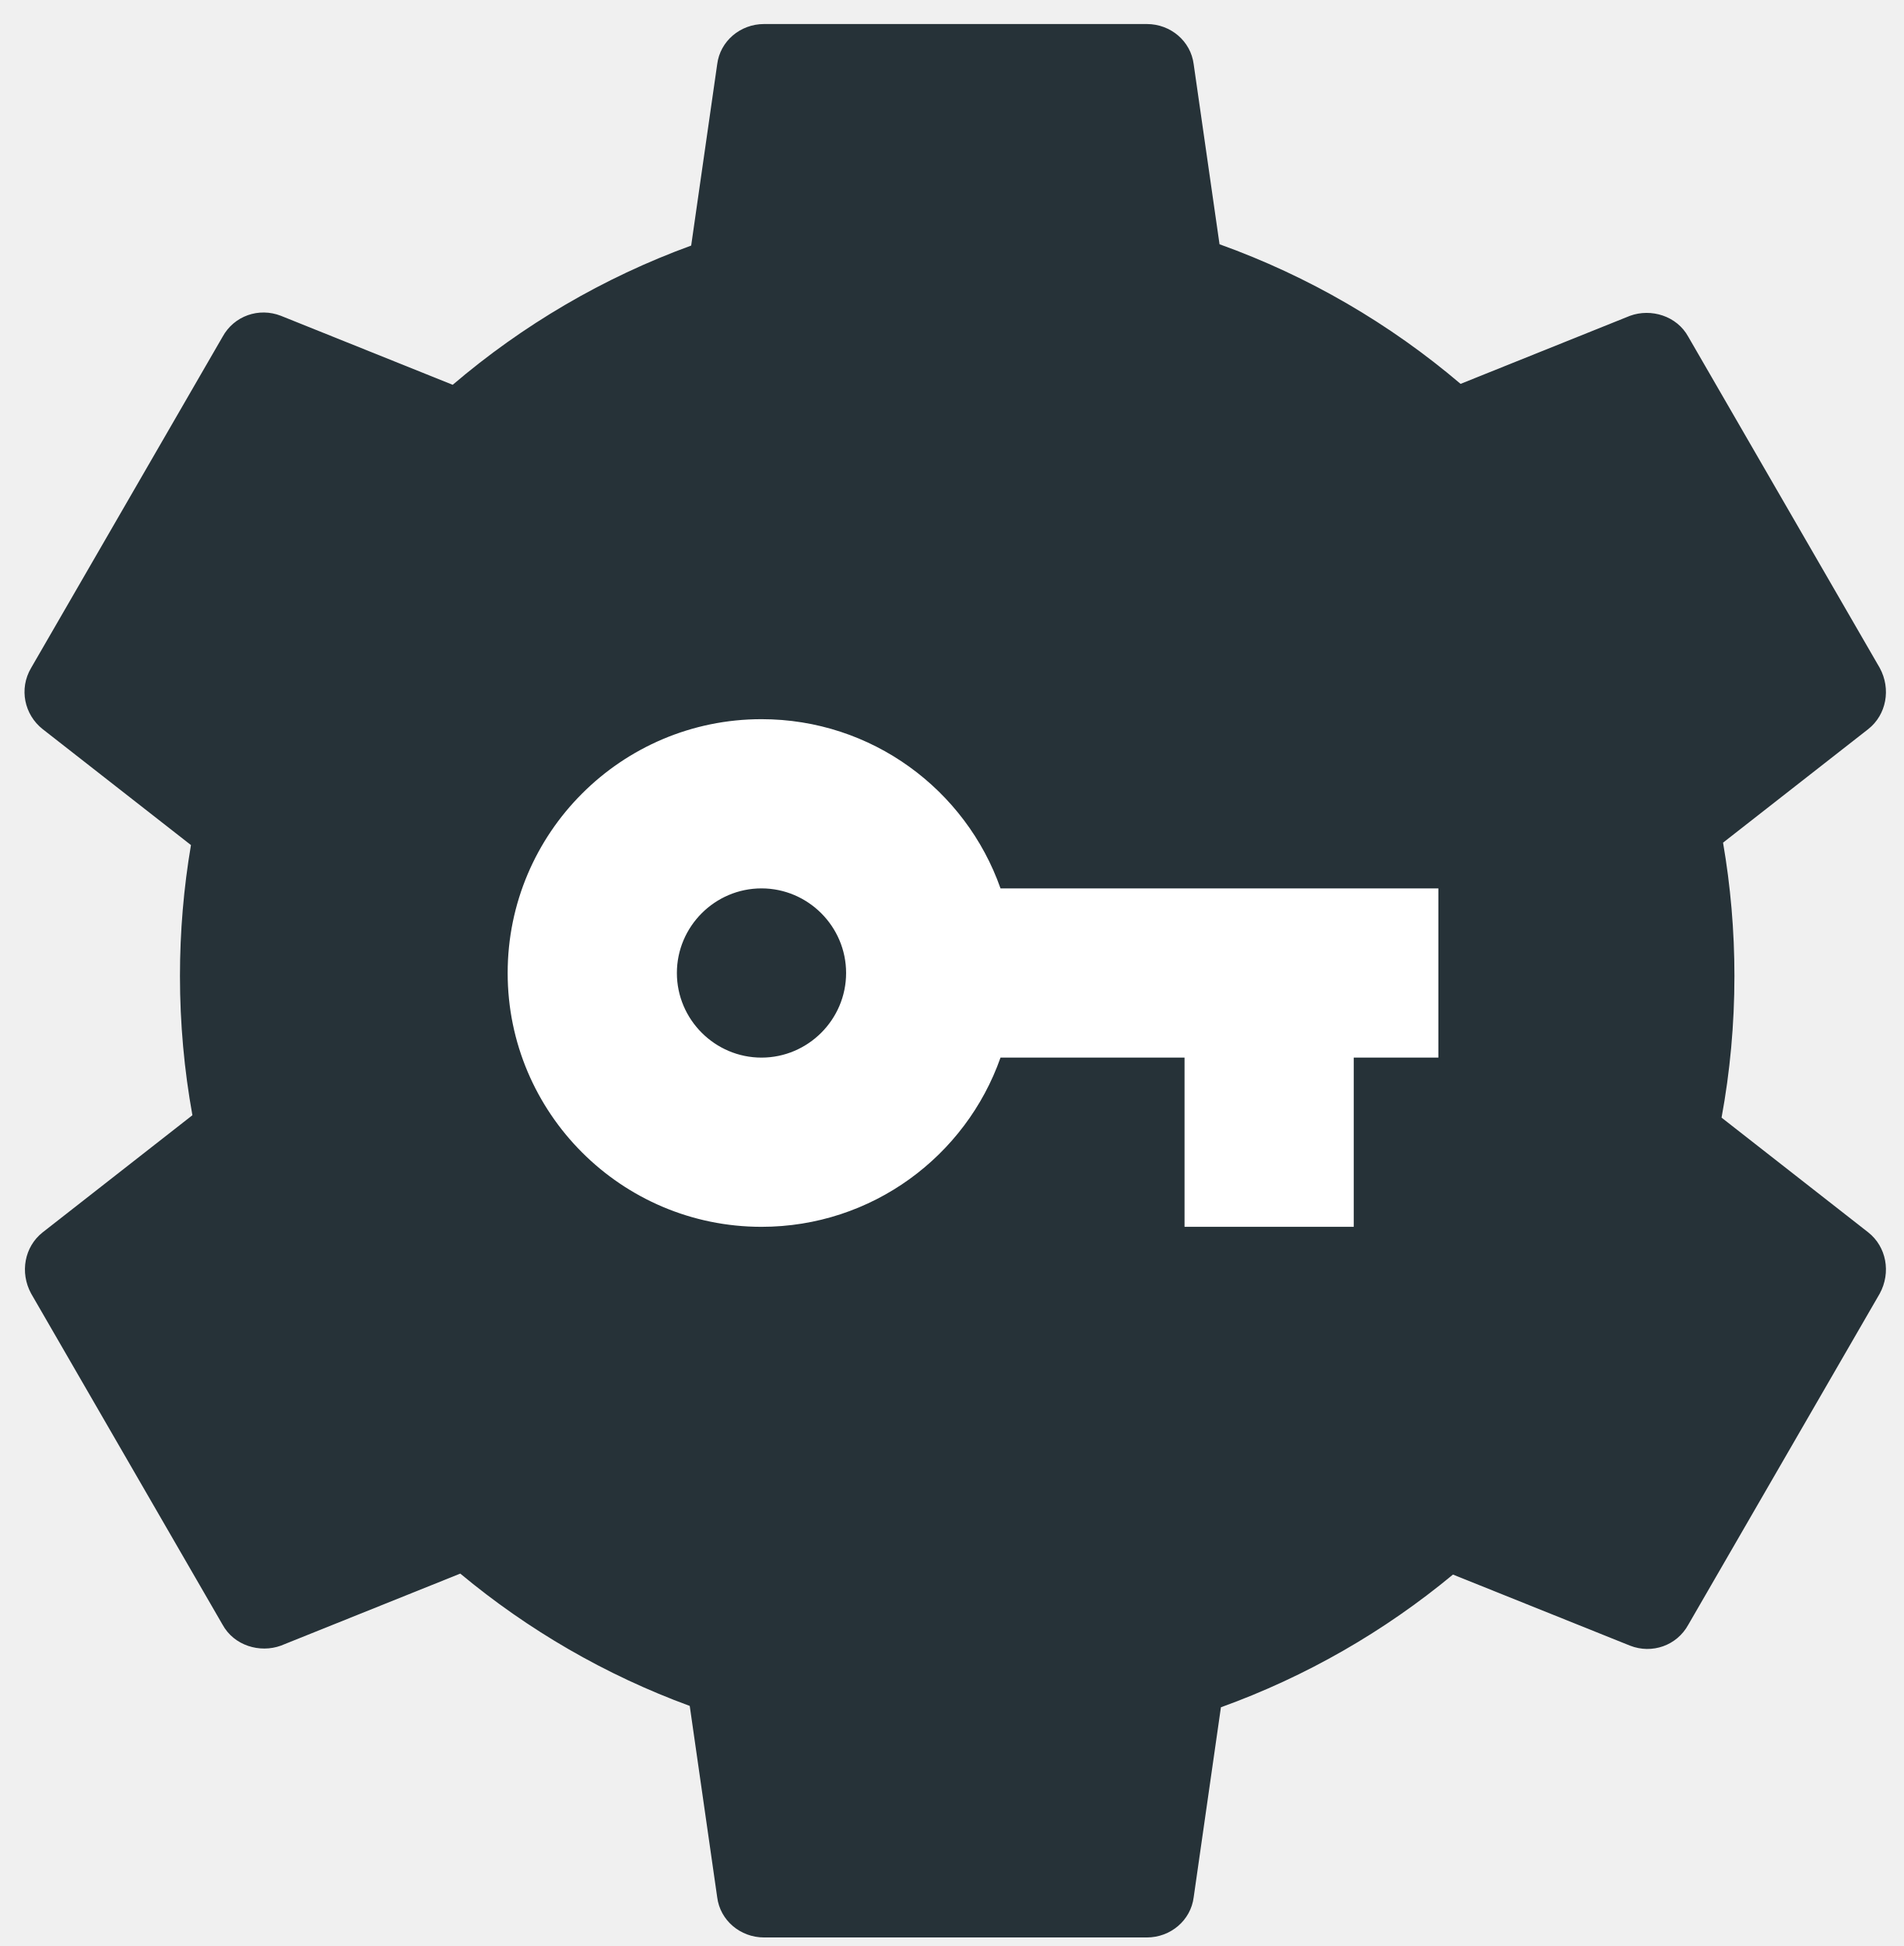
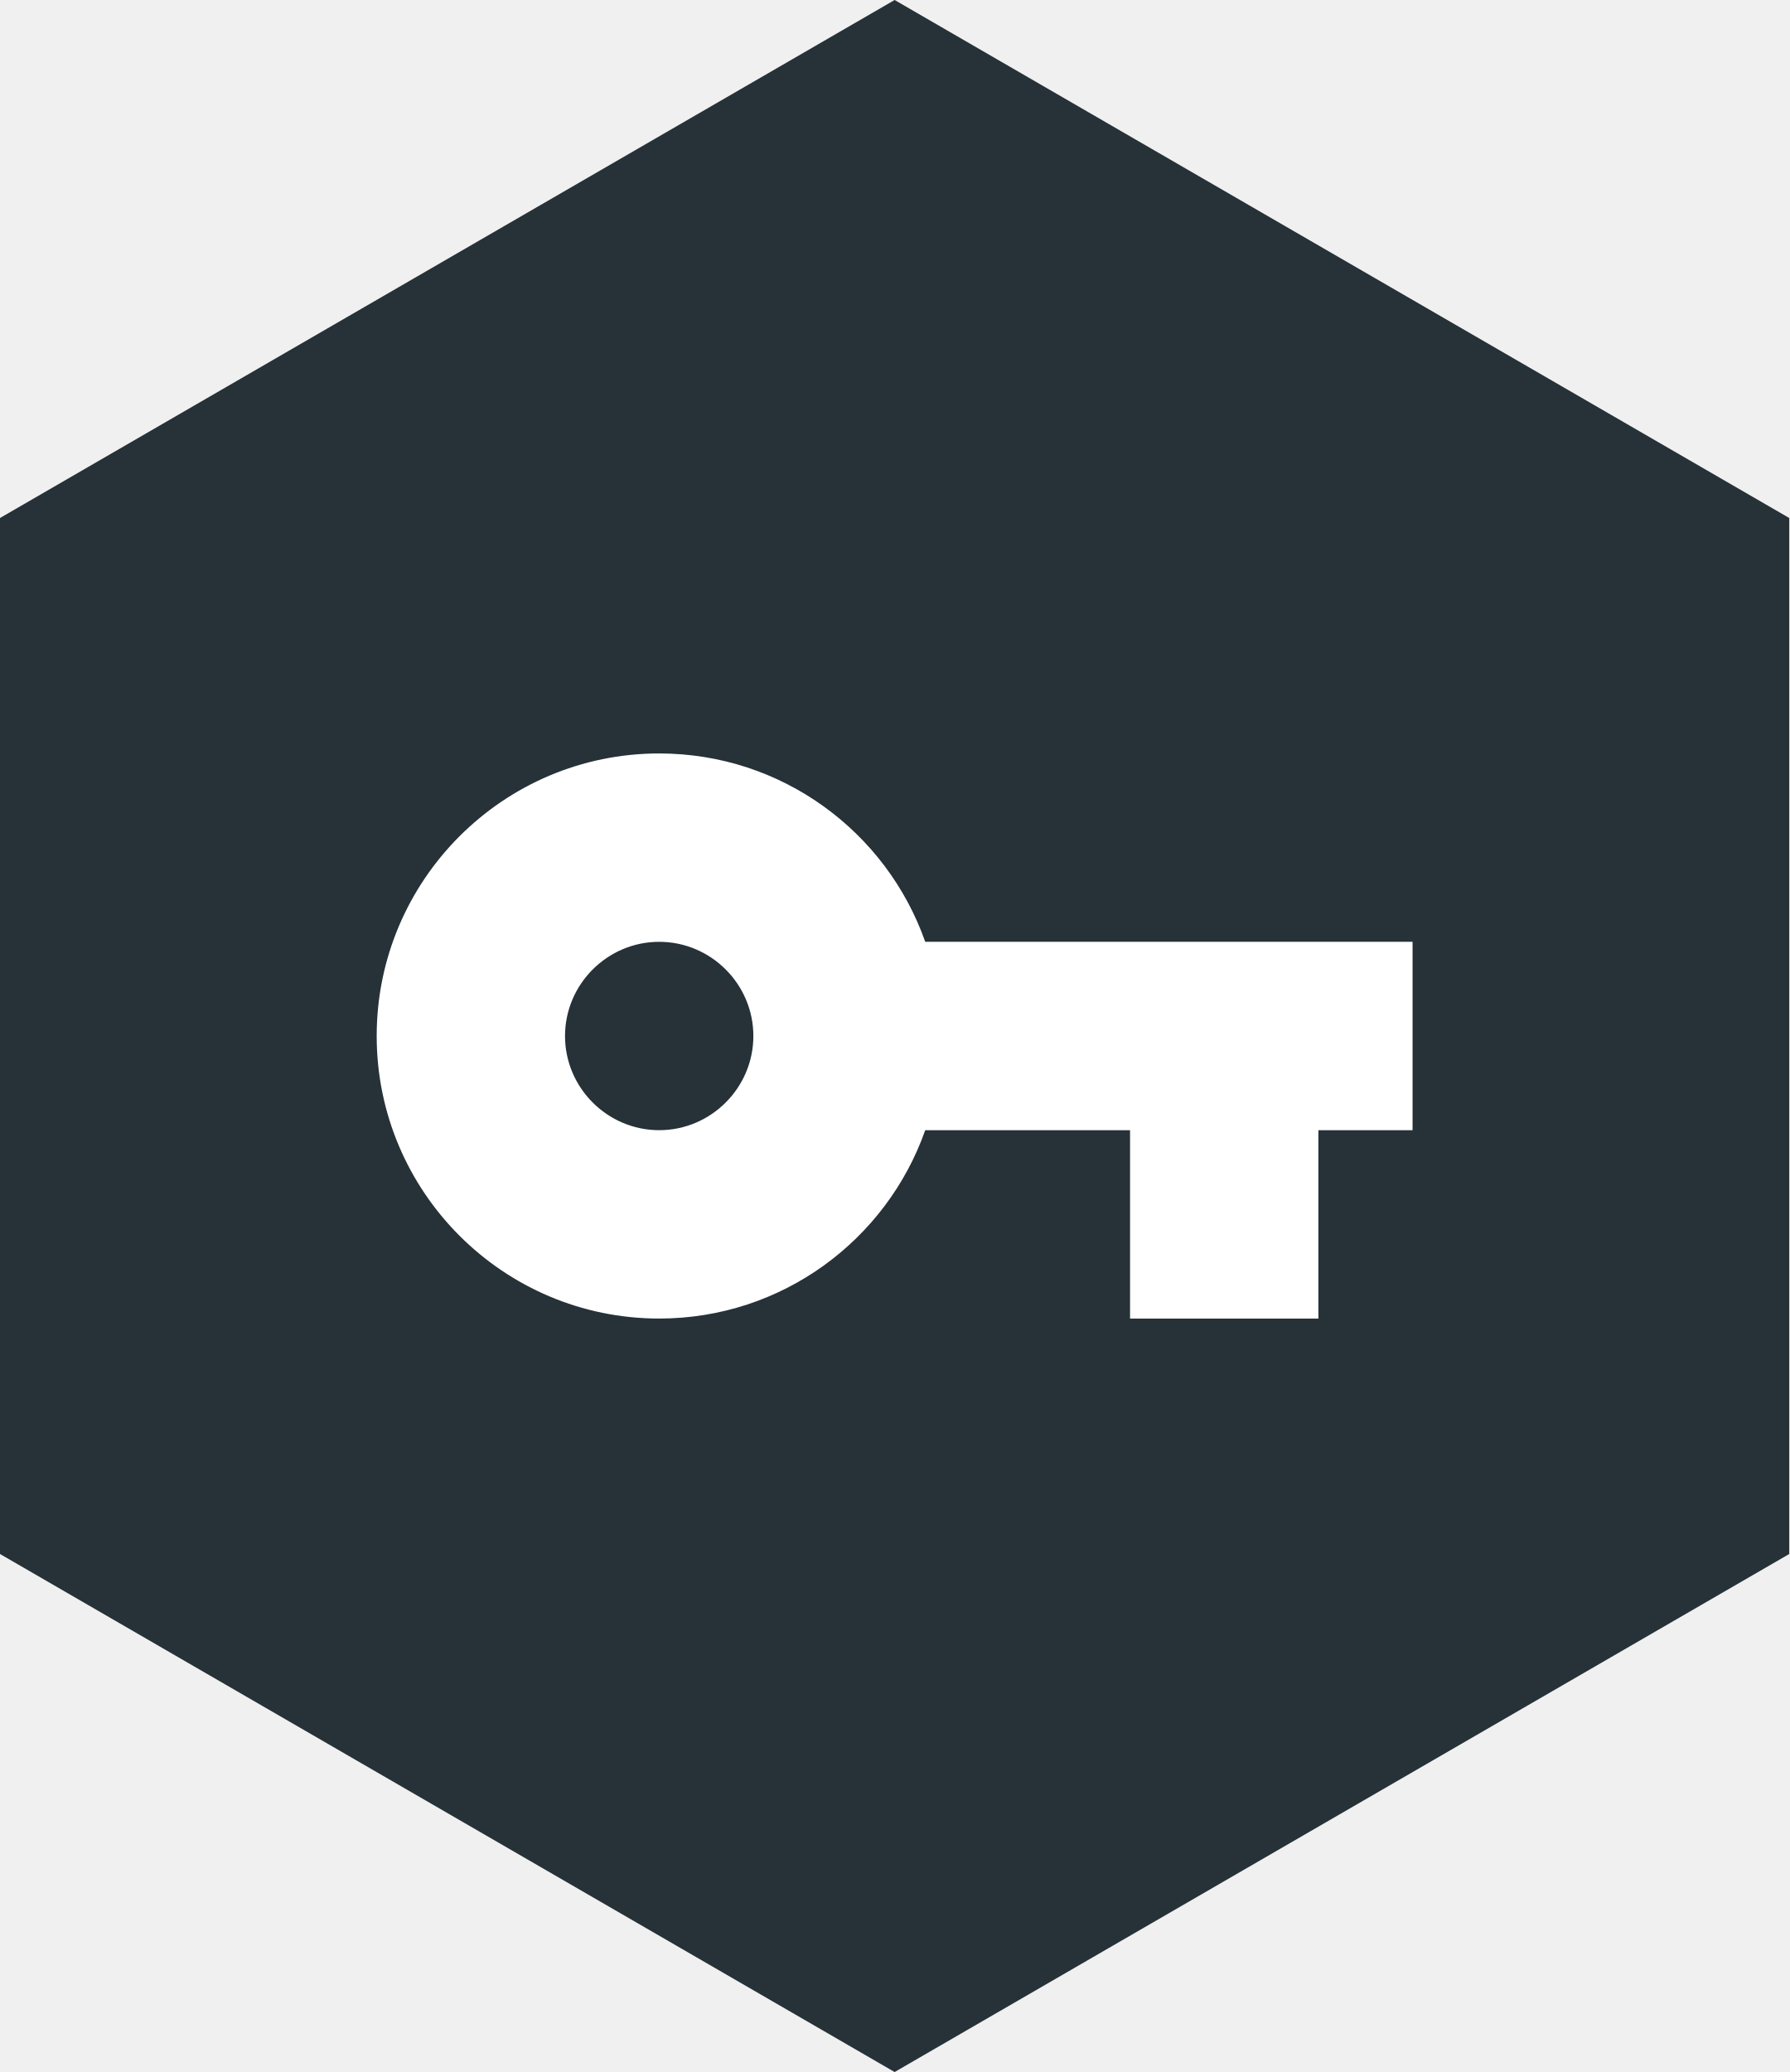
- <svg xmlns="http://www.w3.org/2000/svg" width="45px" height="46px" viewBox="0 0 45 46" version="1.1">
+ <svg xmlns="http://www.w3.org/2000/svg" width="38px" height="44px" viewBox="0 0 38 44" version="1.1">
  <defs />
  <g id="Page-1" stroke="none" stroke-width="1" fill="none" fill-rule="evenodd">
-     <g id="key-004" transform="translate(-26, -291)" fill-rule="nonzero">
-       <g id="manager-key-avatar" transform="translate(26, 291)">
-         <path d="M40.694,26.419 L44.161,29.131 C44.591,29.47 44.704,30.08 44.433,30.578 L39.909,38.403 C39.638,38.9 39.05,39.104 38.53,38.9 L34.345,37.22 C32.727,38.561 30.876,39.63 28.86,40.357 L28.216,44.848 C28.148,45.391 27.673,45.798 27.108,45.798 L18.061,45.798 C17.496,45.798 17.021,45.391 16.953,44.848 L16.304,40.325 C14.312,39.595 12.481,38.53 10.88,37.197 L6.64,38.9 C6.142,39.081 5.531,38.9 5.26,38.403 L0.736,30.578 C0.465,30.08 0.578,29.47 1.008,29.131 L4.548,26.362 C4.355,25.295 4.254,24.195 4.254,23.071 C4.254,22.017 4.343,20.983 4.514,19.976 L1.008,17.235 C0.578,16.896 0.442,16.285 0.736,15.788 L5.26,7.963 C5.531,7.465 6.119,7.262 6.64,7.465 L10.701,9.096 C12.353,7.686 14.258,6.563 16.338,5.805 L16.953,1.518 C17.021,0.975 17.496,0.568 18.061,0.568 L27.108,0.568 C27.673,0.568 28.148,0.975 28.216,1.518 L28.827,5.774 C30.93,6.528 32.856,7.654 34.525,9.074 L38.53,7.465 C39.027,7.284 39.638,7.465 39.909,7.963 L44.433,15.788 C44.704,16.285 44.591,16.896 44.161,17.235 L40.729,19.919 C40.906,20.943 40.998,21.997 40.998,23.071 C40.998,24.215 40.894,25.334 40.694,26.419 Z" id="Combined-Shape" fill="#263238" />
-         <path d="M23.65,21 C22.83,18.67 20.61,17 18,17 C14.69,17 12,19.69 12,23 C12,26.31 14.69,29 18,29 C20.61,29 22.83,27.33 23.65,25 L28,25 L28,29 L32,29 L32,25 L34,25 L34,21 L23.65,21 Z M18,25 C16.9,25 16,24.1 16,23 C16,21.9 16.9,21 18,21 C19.1,21 20,21.9 20,23 C20,24.1 19.1,25 18,25 Z" id="Shape" fill="#FFFFFF" />
+     <g id="users-002" transform="translate(-29, -306)">
+       <g id="manager-key-avatar" transform="translate(25, 305)">
+         <rect id="Rectangle-4" opacity="0" x="0" y="0" width="46" height="46" />
+         <polygon id="Fill-1" fill="#263238" points="23 1 4 12 4 34 22.999 45 23.001 45 42 34 42 12" />
+         <path d="M23.65,21 C22.83,18.67 20.61,17 18,17 C14.69,17 12,19.69 12,23 C12,26.31 14.69,29 18,29 C20.61,29 22.83,27.33 23.65,25 L28,25 L28,29 L32,29 L32,25 L34,25 L34,21 L23.65,21 Z M18,25 C16.9,25 16,24.1 16,23 C16,21.9 16.9,21 18,21 C19.1,21 20,21.9 20,23 C20,24.1 19.1,25 18,25 Z" id="Shape" fill="#FFFFFF" fill-rule="nonzero" />
      </g>
    </g>
  </g>
</svg>
